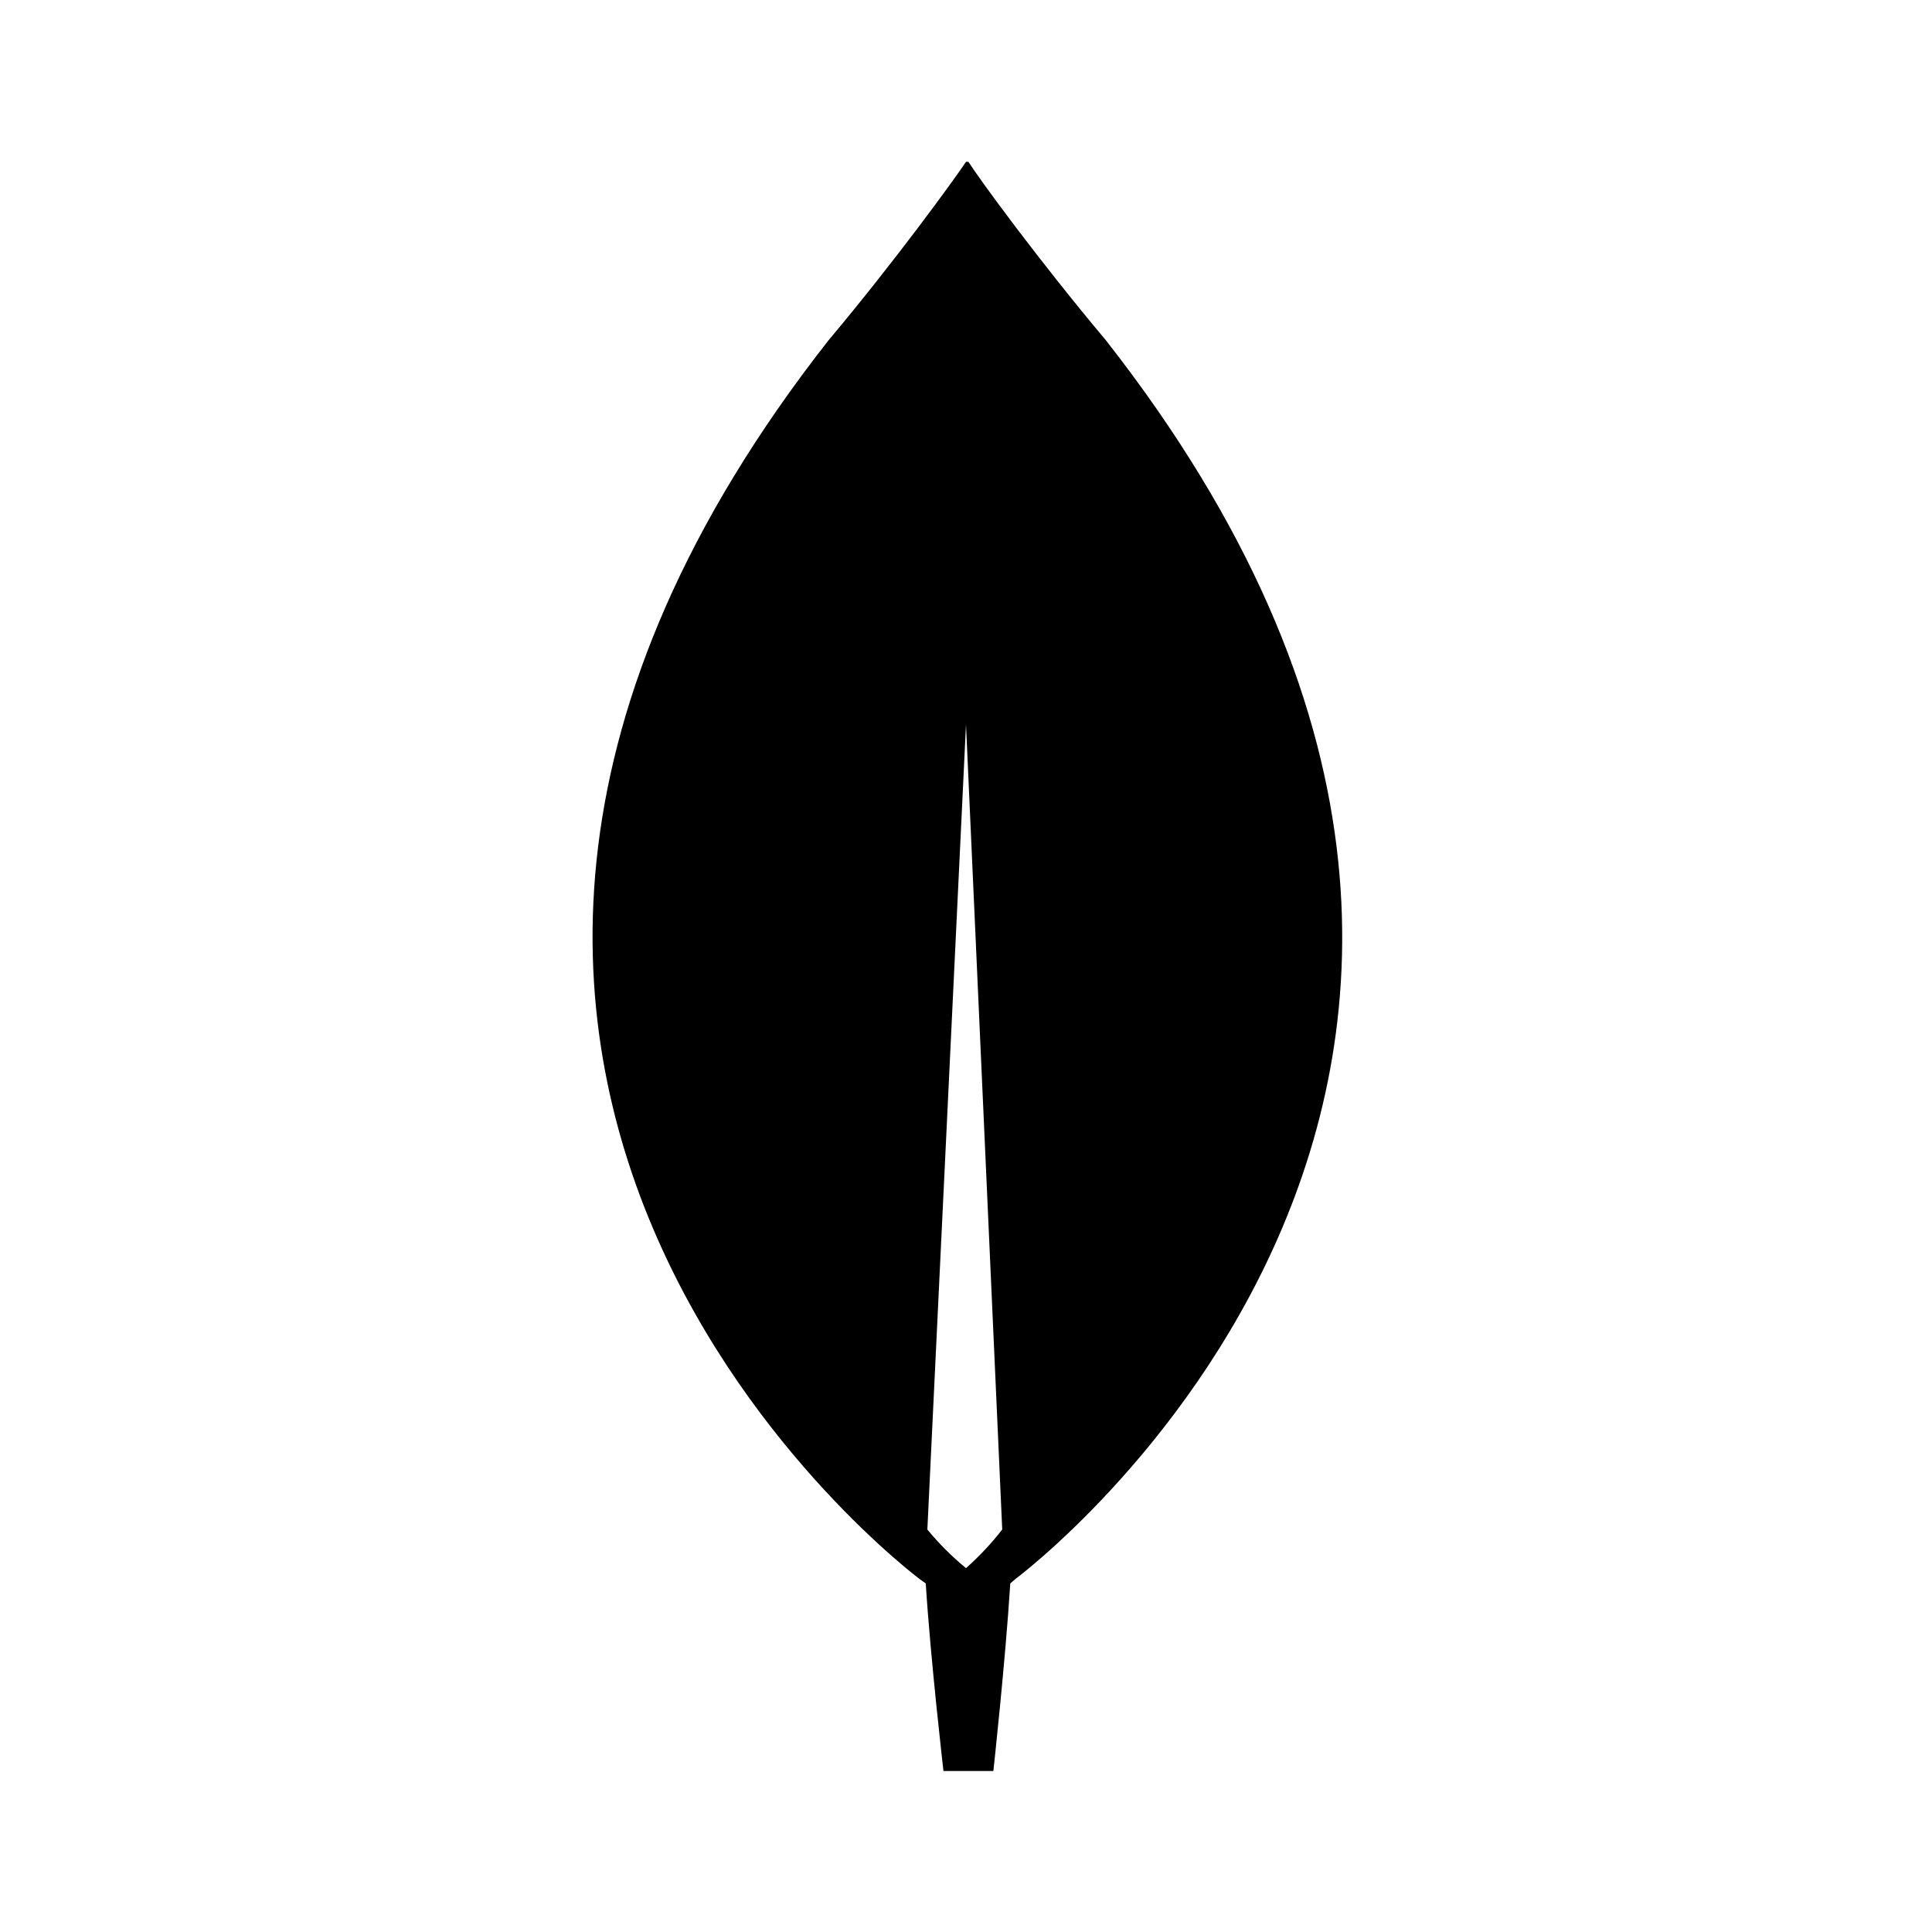
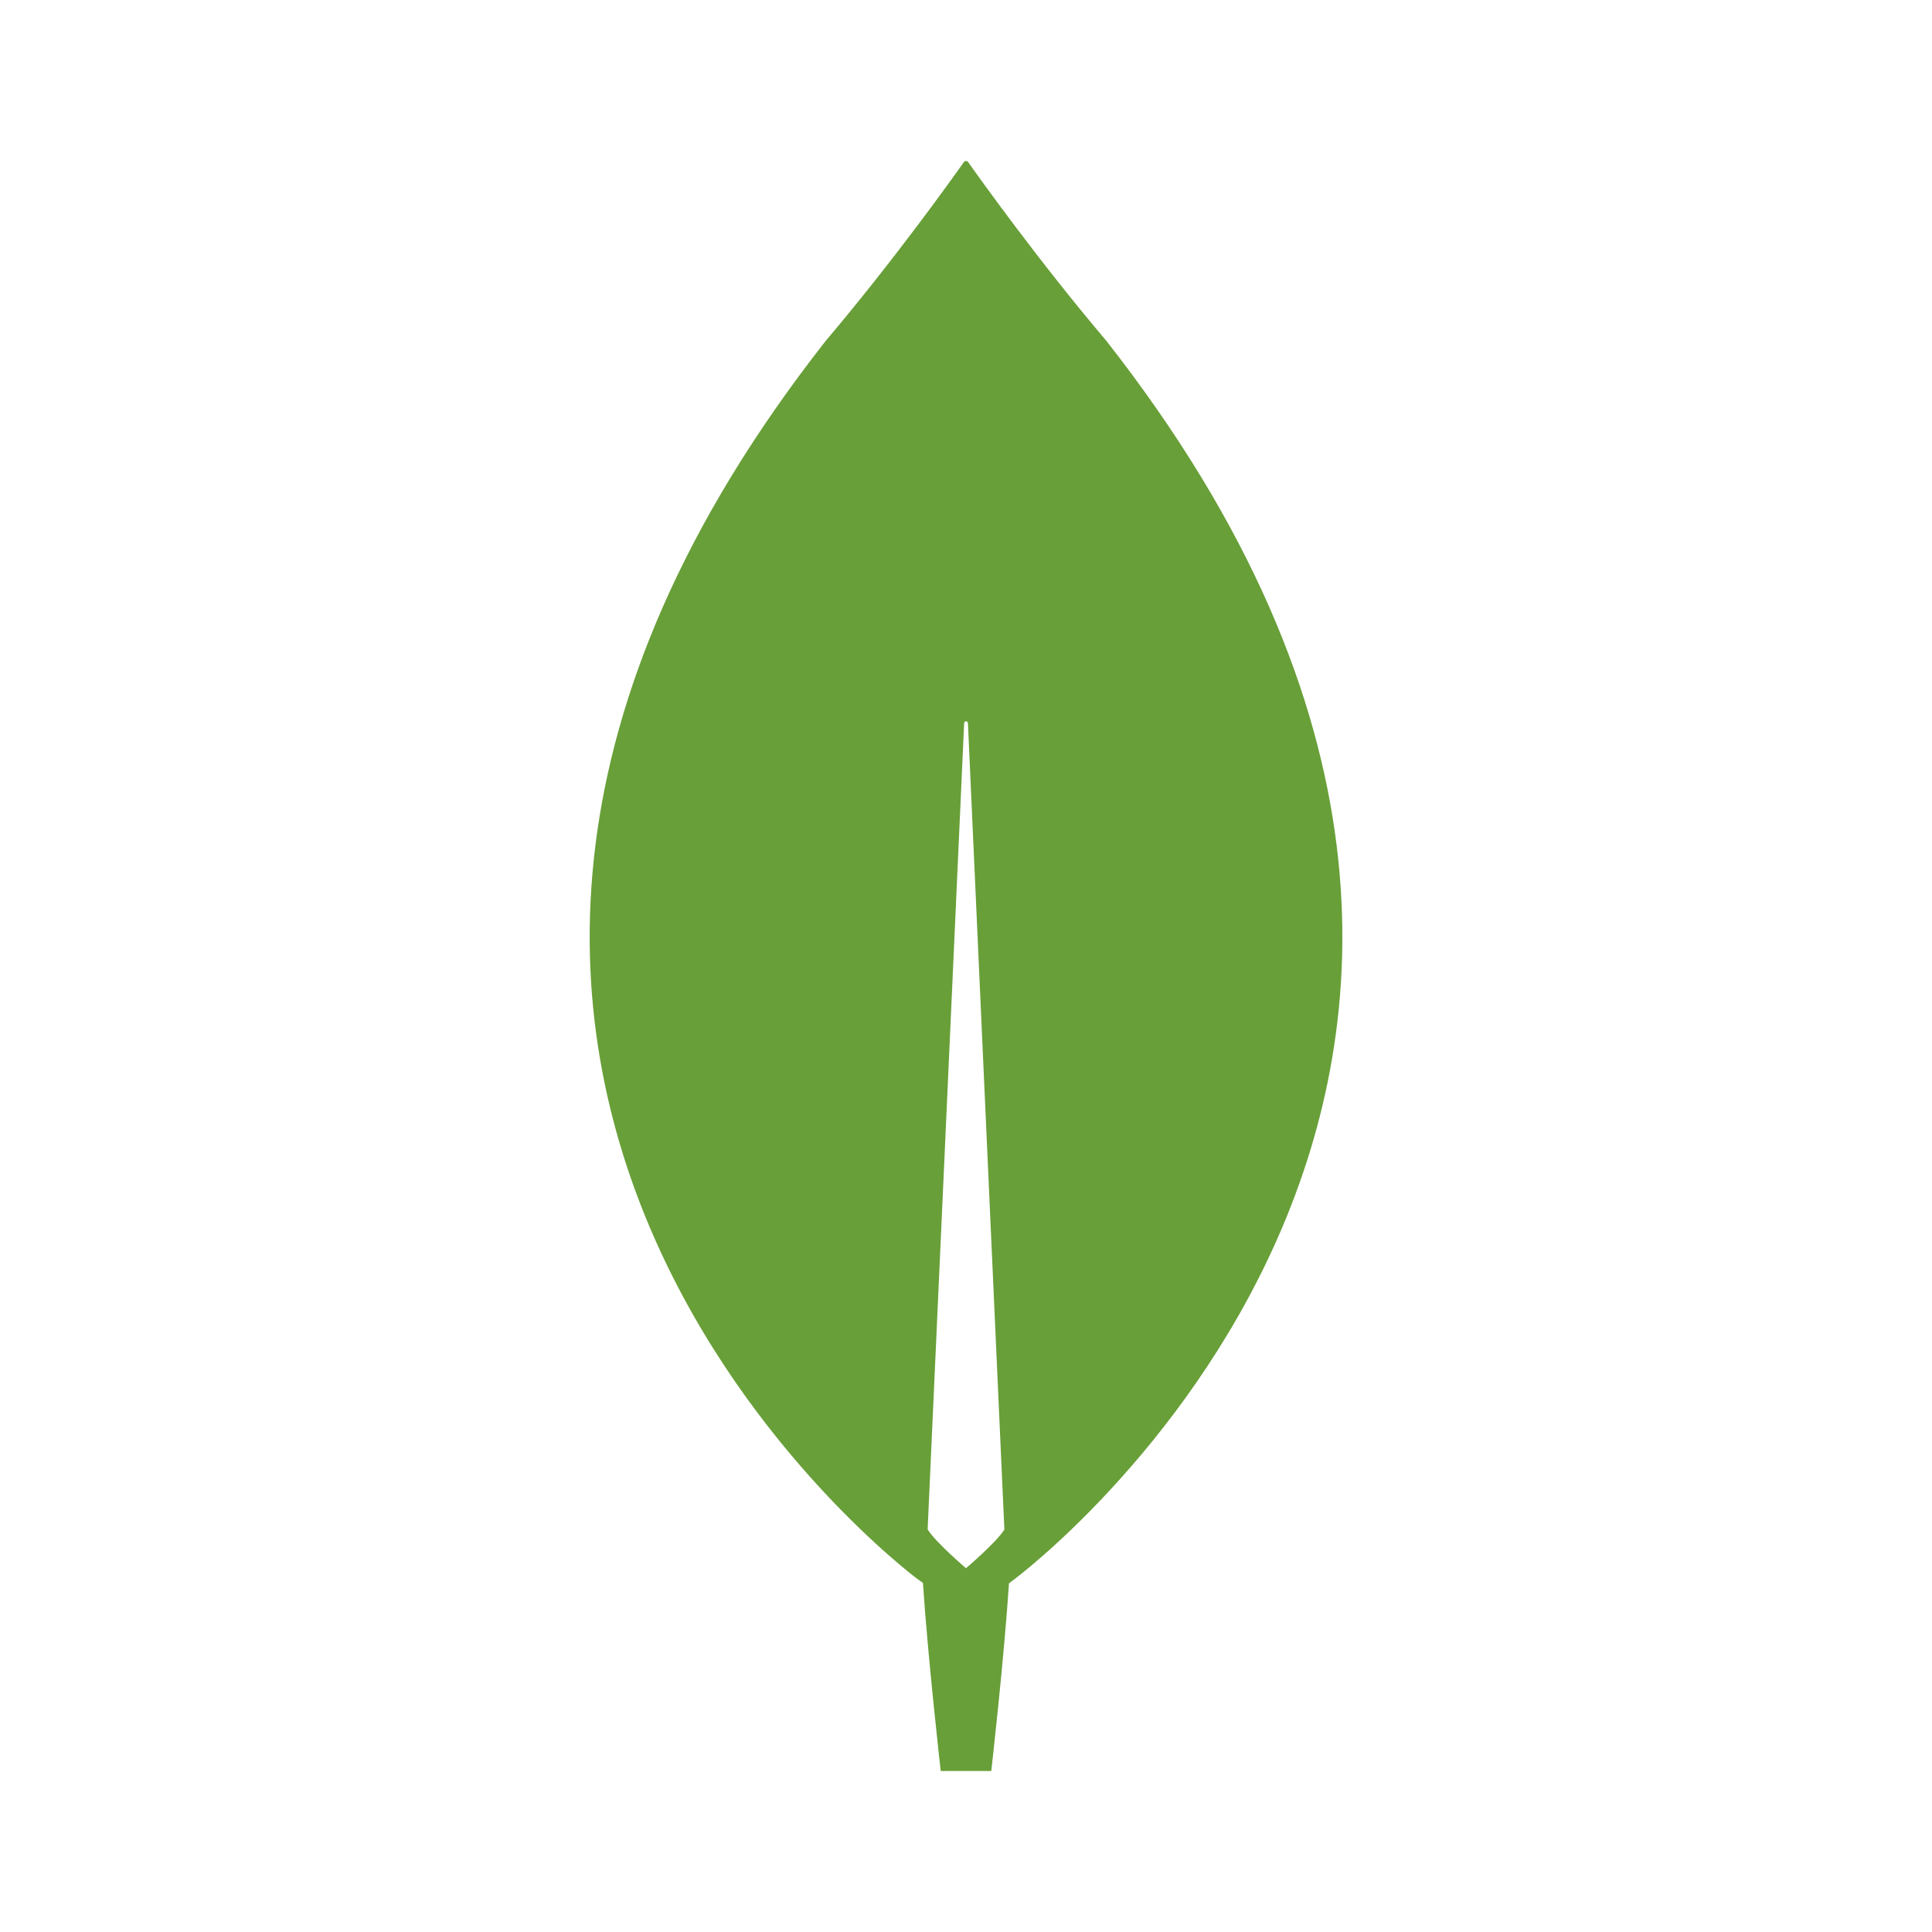
- <svg xmlns="http://www.w3.org/2000/svg" fill="" width="24" height="24" viewBox="0 0 24 24">
-   <path d="M13.74 4.23c-.84-1-1.57-2-1.71-2.22H12c-.14.21-.87 1.22-1.71 2.22-7.2 9.19 1.14 15.39 1.14 15.39l.07.05c.06.95.22 2.33.22 2.33h.62s.15-1.37.21-2.33l.07-.06s8.32-6.19 1.12-15.38zM12 19.48a3.48 3.48 0 0 1-.48-.48L12 9l.45 10a3.57 3.57 0 0 1-.45.48z" />
+ <svg xmlns="http://www.w3.org/2000/svg" width="80" height="80" viewBox="0 0 24 24" fill="none" transform="rotate(0 0 0)">
+   <path d="M13.741 4.231C12.899 3.238 12.175 2.223 12.027 2.014C12.024 2.01 12.02 2.006 12.015 2.004C12.011 2.001 12.005 2 12 2C11.995 2 11.989 2.001 11.985 2.004C11.98 2.006 11.976 2.01 11.973 2.014C11.826 2.223 11.101 3.238 10.26 4.231C3.048 13.418 11.398 19.616 11.398 19.616L11.465 19.663C11.529 20.622 11.686 22 11.686 22H12.314C12.314 22 12.471 20.628 12.534 19.669L12.603 19.616C12.603 19.616 20.952 13.418 13.741 4.231ZM12 19.481C12 19.481 11.626 19.162 11.525 19.002L11.524 18.985L11.977 8.983C11.977 8.977 11.979 8.971 11.984 8.967C11.988 8.963 11.994 8.96 12 8.96C12.006 8.96 12.012 8.963 12.016 8.967C12.021 8.971 12.023 8.977 12.024 8.983L12.476 18.985L12.476 19.002C12.375 19.162 12 19.481 12 19.481Z" fill="#689f38" />
</svg>
